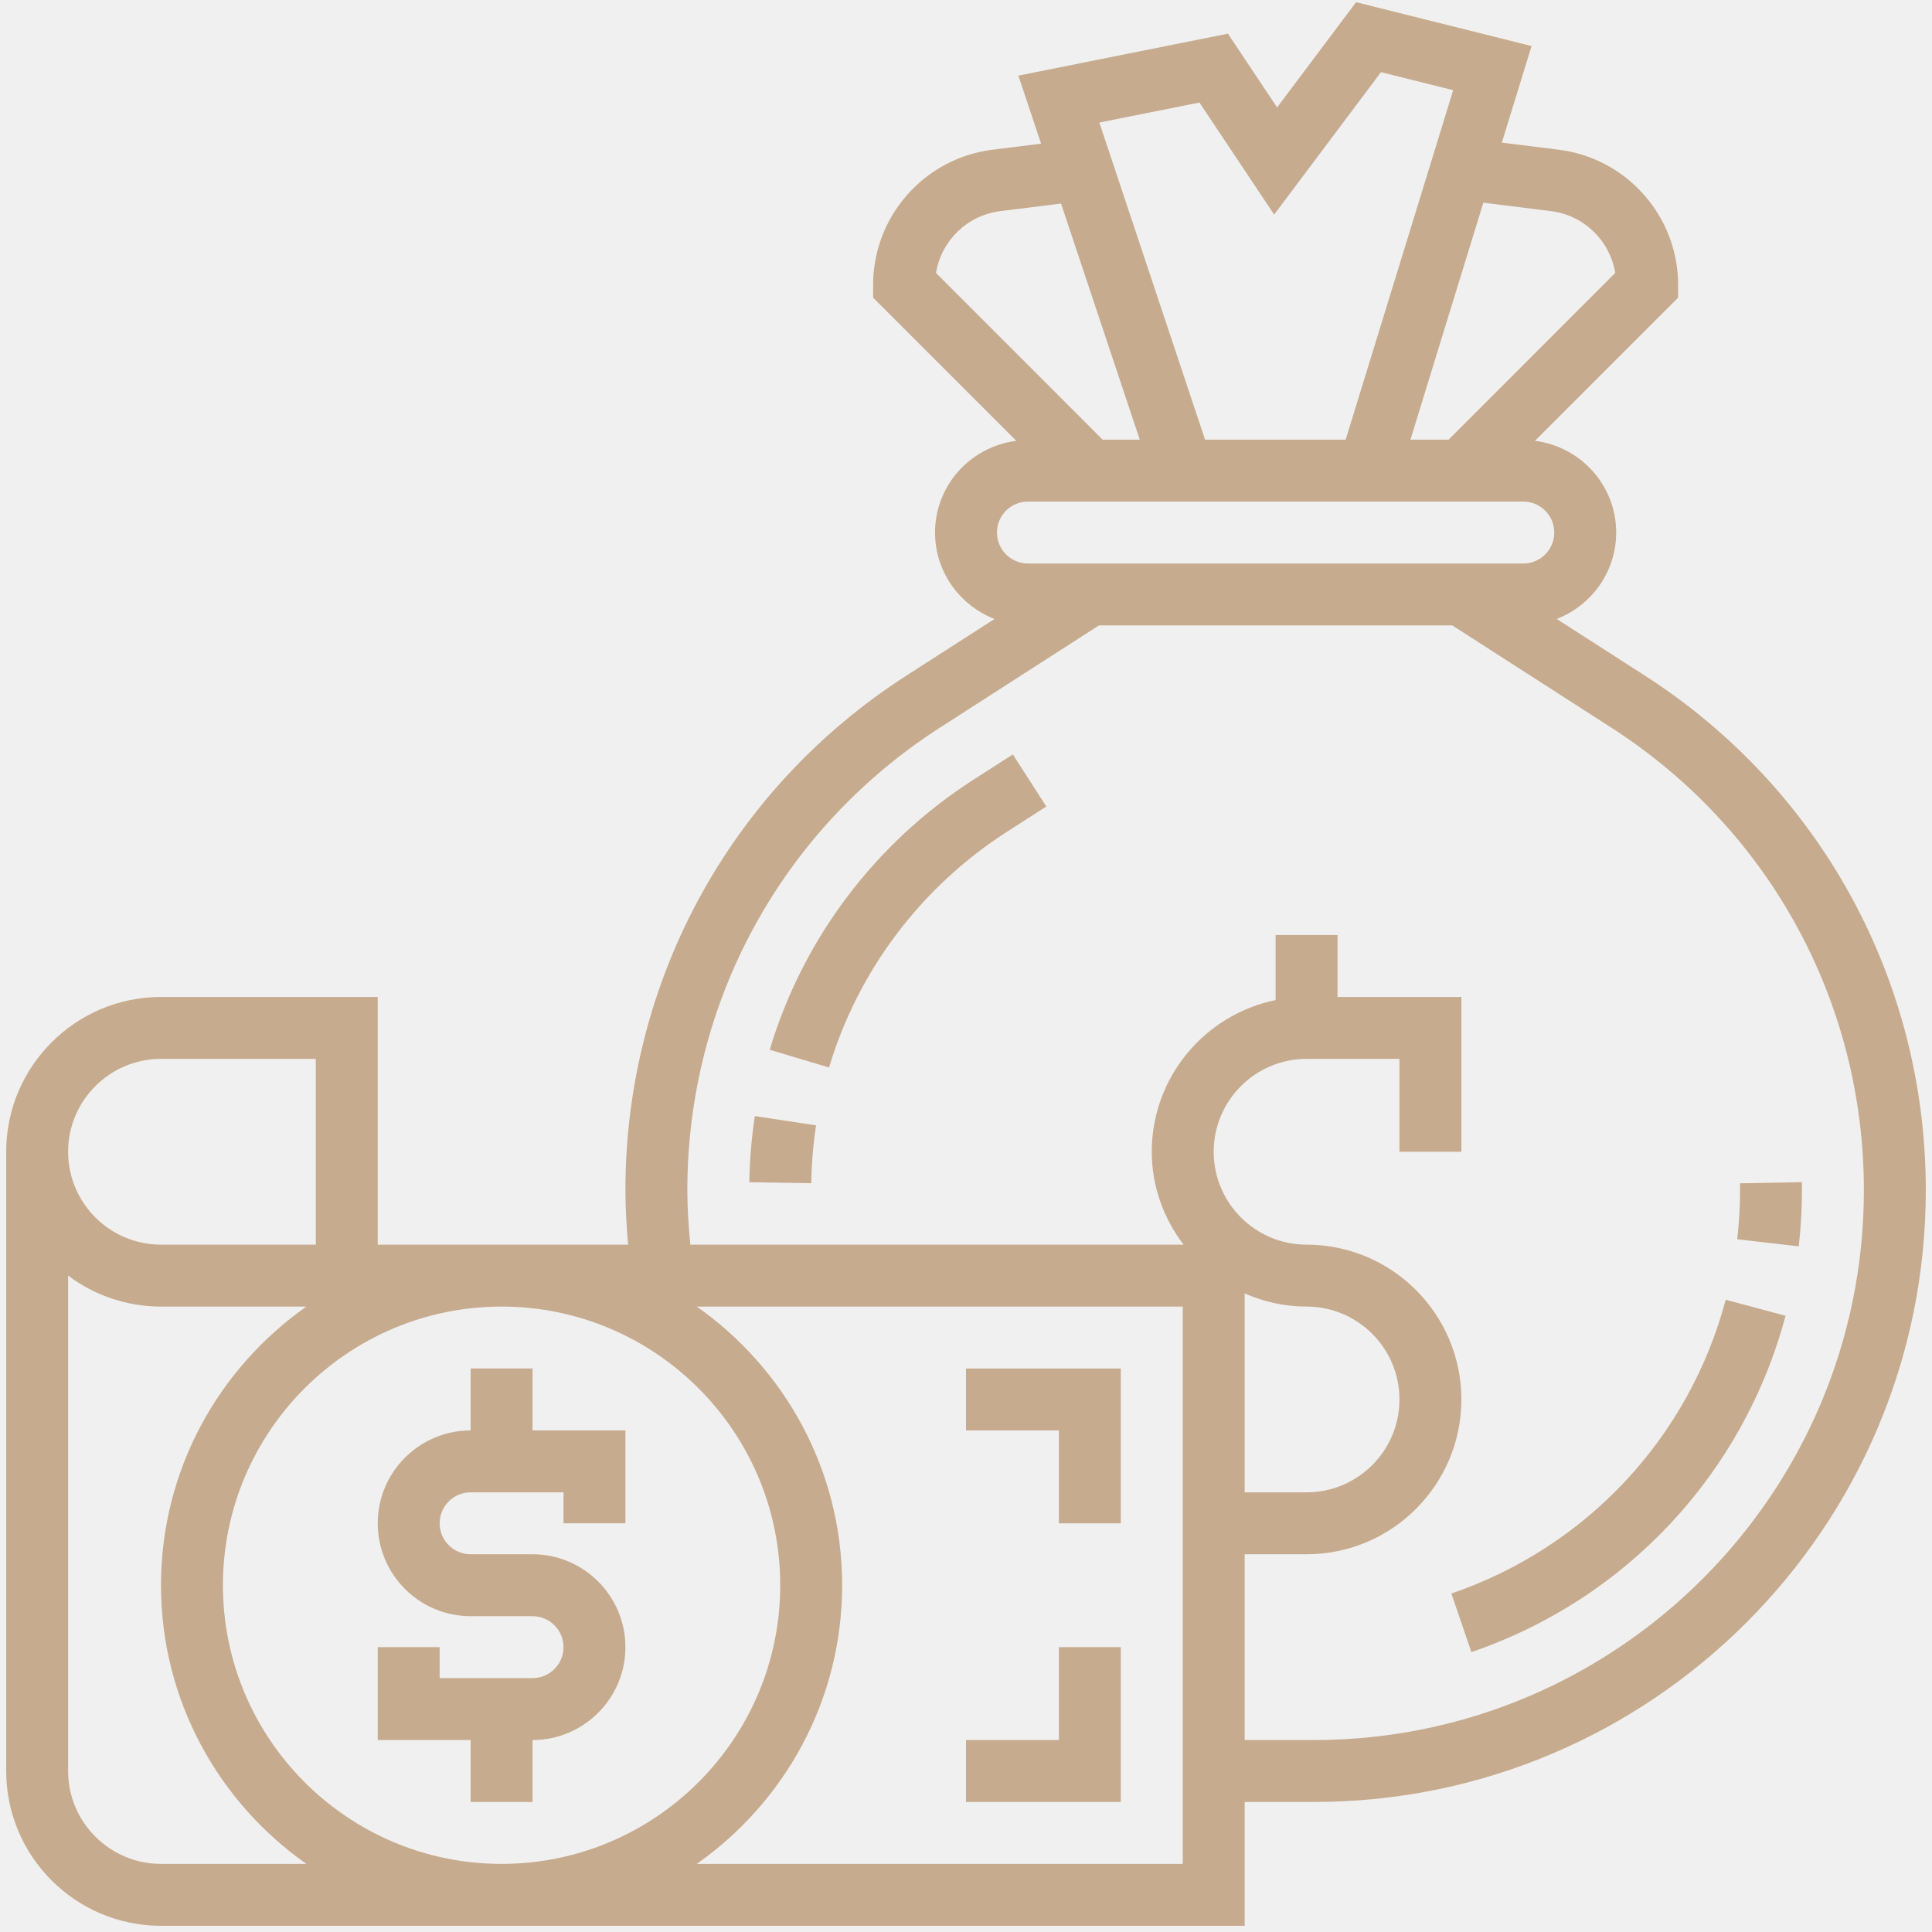
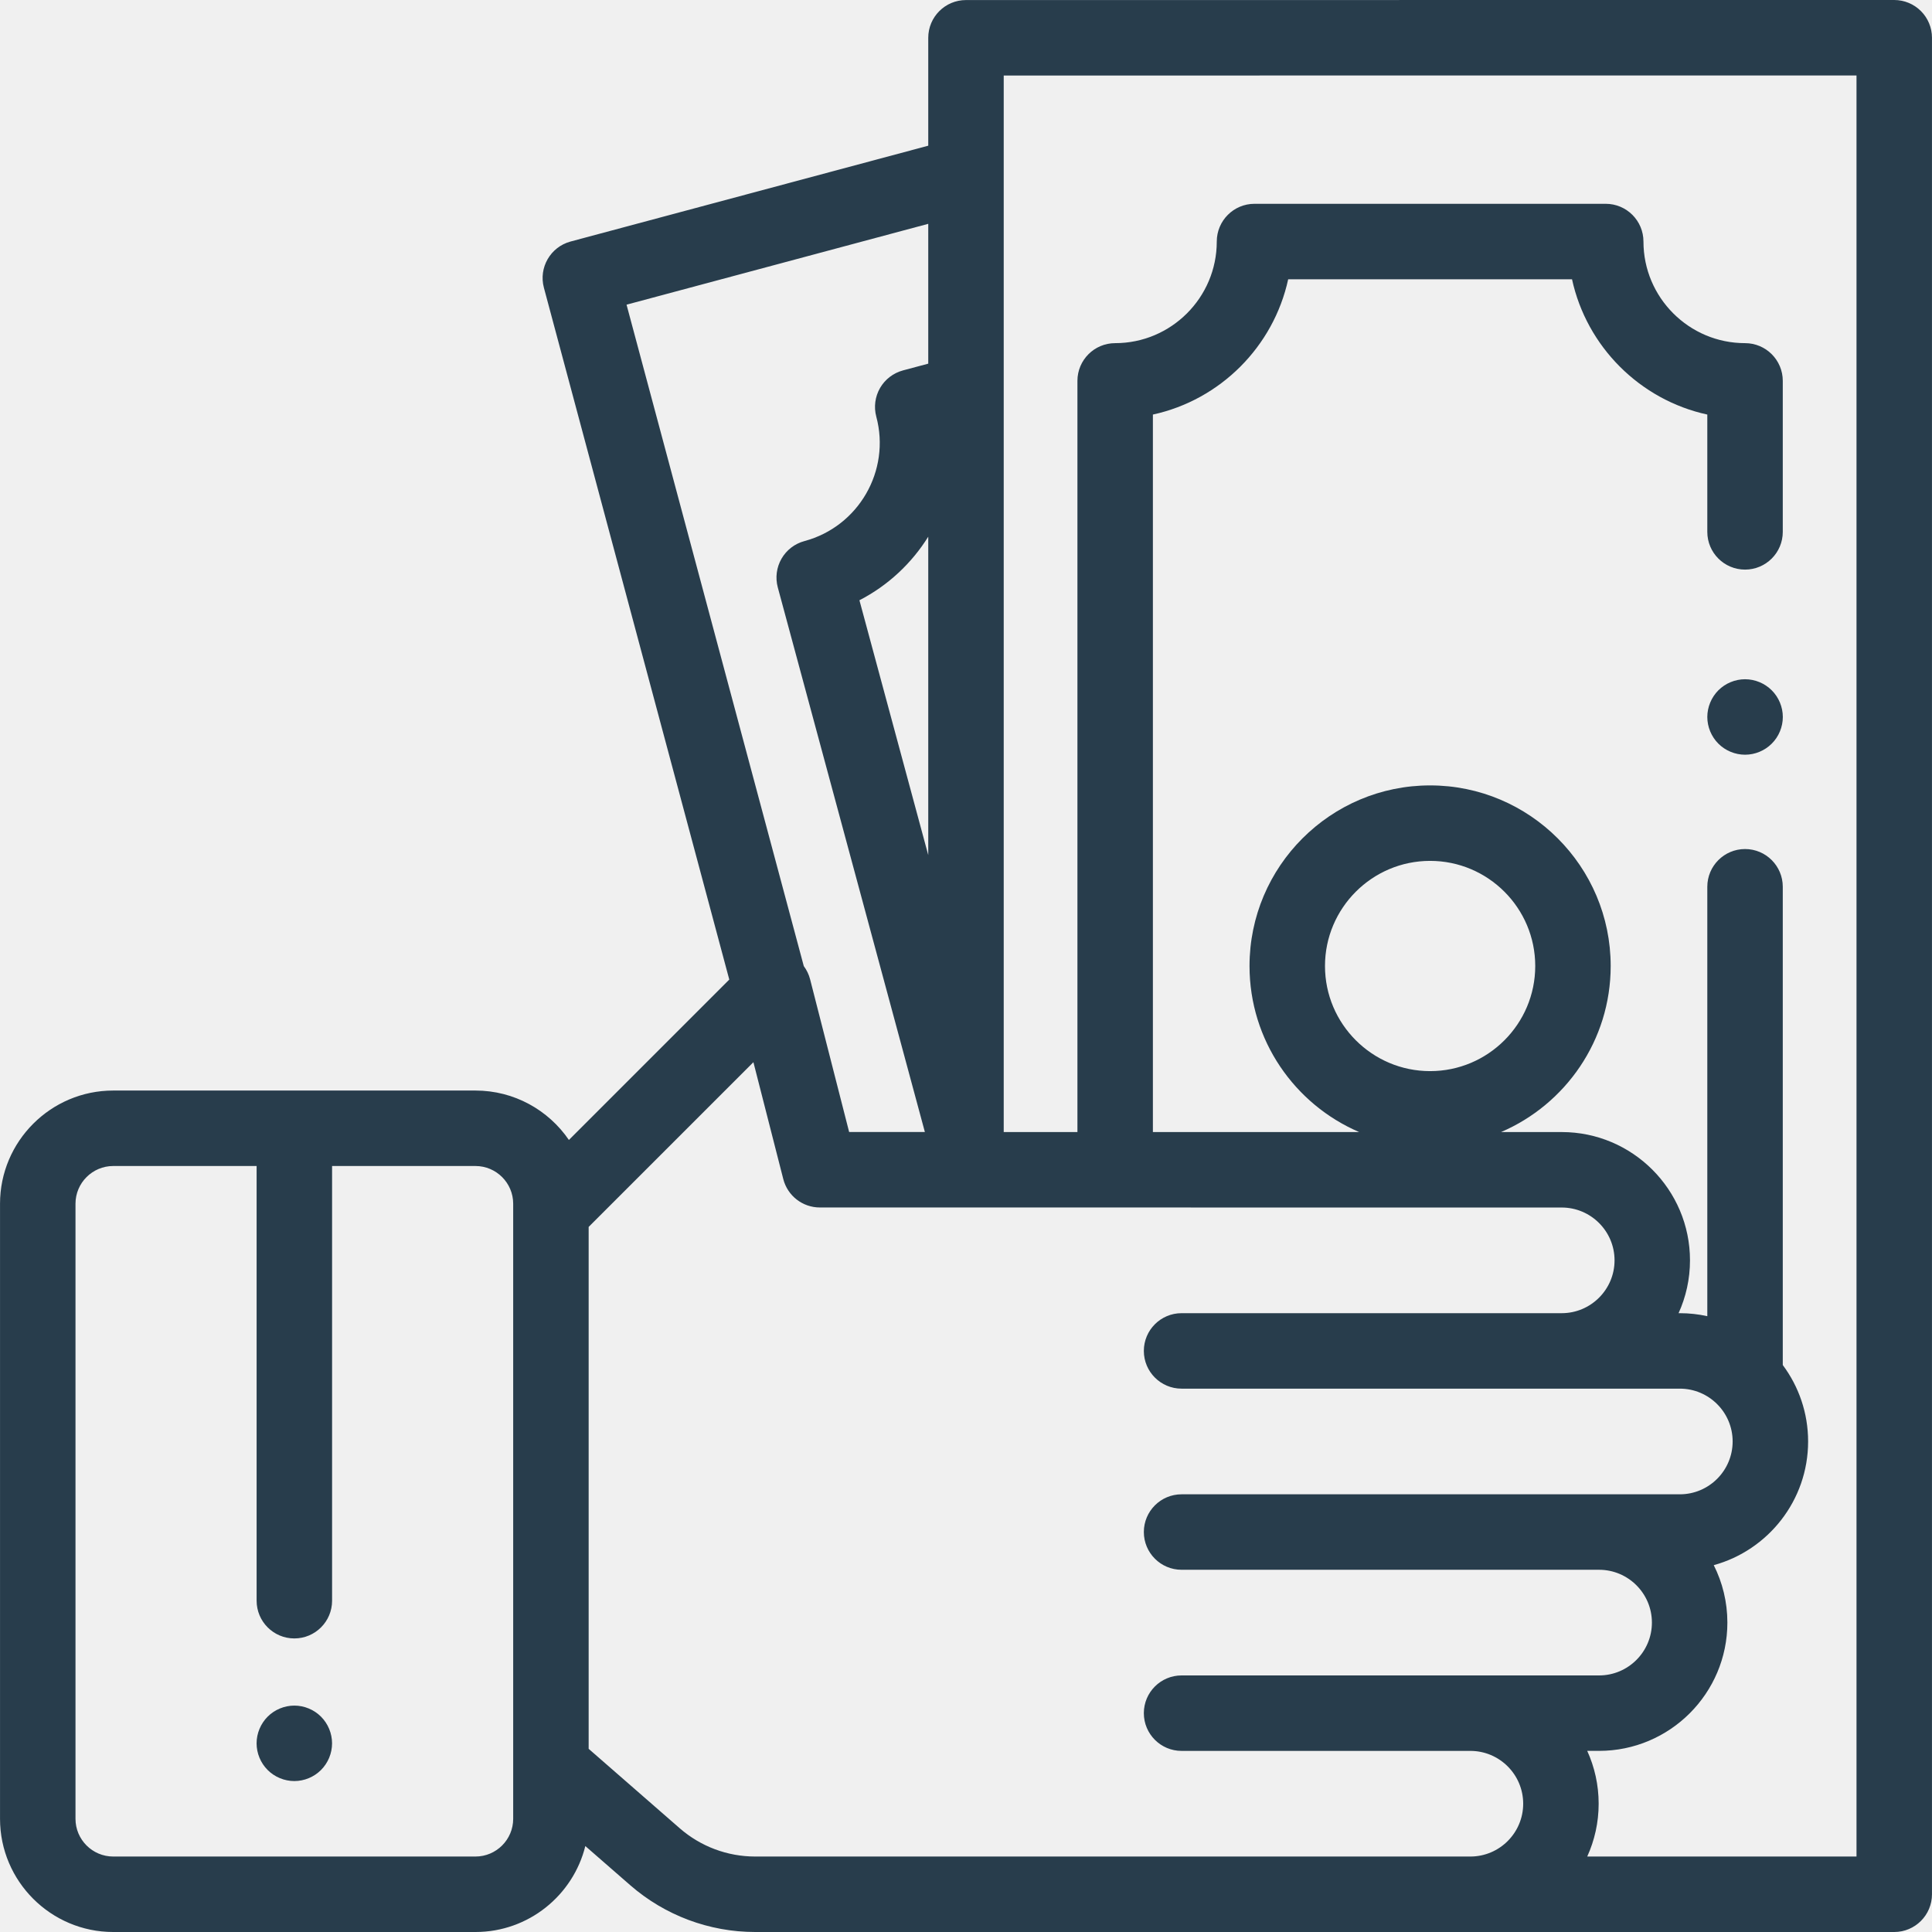
- <svg xmlns="http://www.w3.org/2000/svg" width="78" height="78" viewBox="0 0 78 78" fill="none">
-   <path d="M30.252 47.73L32.752 47.769C32.765 46.991 32.83 46.205 32.947 45.434L30.475 45.06C30.341 45.943 30.266 46.84 30.252 47.73Z" fill="#C7AB8E" />
-   <path d="M39.296 31.481C35.335 34.028 32.415 37.9 31.076 42.383L33.471 43.098C34.64 39.186 37.189 35.809 40.649 33.584L42.242 32.56L40.891 30.458L39.296 31.481Z" fill="#C7AB8E" />
-   <path d="M72.748 47.726L70.248 47.773L70.25 48.051C70.25 48.71 70.213 49.378 70.136 50.033L72.62 50.319C72.706 49.569 72.75 48.806 72.75 48.053L72.748 47.726Z" fill="#C7AB8E" />
-   <path d="M58.596 64.334L59.404 66.7C65.65 64.567 70.391 59.49 72.087 53.121L69.671 52.476C68.192 58.037 64.051 62.47 58.596 64.334Z" fill="#C7AB8E" />
-   <path d="M66.407 27.276L62.849 24.989C64.25 24.445 65.25 23.091 65.25 21.5C65.25 19.593 63.814 18.031 61.97 17.797L67.75 12.018V11.5C67.75 8.734 65.68 6.388 62.934 6.045L60.633 5.758L61.833 1.859L54.749 0.088L51.56 4.338L49.575 1.36L41.115 3.053L42.031 5.8L40.065 6.045C37.32 6.388 35.25 8.734 35.25 11.5V12.018L41.03 17.797C39.186 18.031 37.75 19.593 37.75 21.5C37.75 23.091 38.75 24.445 40.151 24.989L36.593 27.276C29.49 31.84 25.25 39.608 25.25 48.051C25.25 48.785 25.294 49.519 25.358 50.25H15.25V40.25H6.5C3.054 40.25 0.25 43.054 0.25 46.5V71.5C0.25 74.946 3.054 77.75 6.5 77.75H50.25V72.75H53.051C66.67 72.75 77.75 61.671 77.75 48.051C77.75 39.608 73.51 31.84 66.407 27.276ZM62.624 8.525C63.959 8.693 65.002 9.729 65.211 11.02L58.483 17.75H56.943L59.886 8.183L62.624 8.525ZM48.425 4.14L51.441 8.663L55.754 2.913L58.669 3.641L54.328 17.75H48.651L44.384 4.949L48.425 4.14ZM40.376 8.525L42.837 8.218L46.015 17.75H44.517L37.789 11.02C37.998 9.729 39.041 8.693 40.376 8.525ZM41.5 20.25H61.5C62.189 20.25 62.75 20.81 62.75 21.5C62.75 22.19 62.189 22.75 61.5 22.75H41.5C40.811 22.75 40.25 22.19 40.25 21.5C40.25 20.81 40.811 20.25 41.5 20.25ZM6.5 42.75H12.75V50.25H6.5C4.433 50.25 2.75 48.568 2.75 46.5C2.75 44.432 4.433 42.75 6.5 42.75ZM6.5 75.25C4.433 75.25 2.75 73.567 2.75 71.5V51.498C3.795 52.284 5.094 52.75 6.5 52.75H12.369C8.826 55.24 6.5 59.35 6.5 64C6.5 68.65 8.826 72.76 12.369 75.25H6.5ZM20.25 52.75C26.453 52.75 31.5 57.796 31.5 64C31.5 70.204 26.453 75.25 20.25 75.25C14.047 75.25 9 70.204 9 64C9 57.796 14.047 52.75 20.25 52.75ZM47.75 75.25H28.131C31.674 72.76 34 68.65 34 64C34 59.35 31.674 55.24 28.131 52.75H47.75V75.25ZM50.25 52.22C51.017 52.557 51.86 52.75 52.75 52.75C54.818 52.75 56.5 54.432 56.5 56.5C56.5 58.568 54.818 60.25 52.75 60.25H50.25V52.22ZM53.051 70.25H50.25V62.75H52.75C56.196 62.75 59 59.946 59 56.5C59 53.054 56.196 50.25 52.75 50.25C50.682 50.25 49 48.568 49 46.5C49 44.432 50.682 42.75 52.75 42.75H56.5V46.5H59V40.25H54V37.75H51.5V40.376C48.651 40.958 46.5 43.481 46.5 46.5C46.5 47.913 46.989 49.203 47.782 50.25H27.871C27.8 49.52 27.75 48.786 27.75 48.051C27.75 40.462 31.561 33.483 37.944 29.379L44.366 25.25H58.634L65.056 29.379C71.439 33.483 75.25 40.462 75.25 48.051C75.25 60.291 65.291 70.25 53.051 70.25Z" fill="#C7AB8E" />
-   <path d="M19 72.75H21.5V70.25C23.567 70.25 25.25 68.567 25.25 66.5C25.25 64.433 23.567 62.75 21.5 62.75H19C18.311 62.75 17.75 62.19 17.75 61.5C17.75 60.81 18.311 60.25 19 60.25H22.75V61.5H25.25V57.75H21.5V55.25H19V57.75C16.933 57.75 15.25 59.432 15.25 61.5C15.25 63.568 16.933 65.25 19 65.25H21.5C22.189 65.25 22.75 65.81 22.75 66.5C22.75 67.19 22.189 67.75 21.5 67.75H17.75V66.5H15.25V70.25H19V72.75Z" fill="#C7AB8E" />
-   <path d="M42.75 61.5H45.25V55.25H39V57.75H42.75V61.5Z" fill="#C7AB8E" />
-   <path d="M45.25 66.5H42.75V70.25H39V72.75H45.25V66.5Z" fill="#C7AB8E" />
+ <svg xmlns="http://www.w3.org/2000/svg" width="80" height="80" viewBox="0 0 80 80" fill="none">
+   <g clip-path="url(#clip0_250:1842)">
+     <path d="M13.292 71.083C13.002 70.792 12.598 70.625 12.188 70.625C11.777 70.625 11.373 70.792 11.083 71.083C10.792 71.374 10.625 71.777 10.625 72.188C10.625 72.599 10.792 73.002 11.083 73.292C11.373 73.583 11.777 73.75 12.188 73.75C12.598 73.75 13.002 73.583 13.292 73.292C13.583 73.002 13.75 72.599 13.75 72.188C13.75 71.777 13.583 71.374 13.292 71.083Z" fill="#283D4C" />
+     <path d="M73.364 28.584C73.073 28.293 72.671 28.126 72.259 28.126C71.848 28.126 71.445 28.293 71.154 28.584C70.864 28.875 70.696 29.278 70.696 29.689C70.696 30.099 70.864 30.503 71.154 30.793C71.445 31.084 71.848 31.251 72.259 31.251C72.671 31.251 73.073 31.084 73.364 30.793C73.656 30.503 73.823 30.099 73.823 29.689C73.823 29.278 73.656 28.875 73.364 28.584Z" fill="#283D4C" />
+     <path d="M79.541 0.458C79.248 0.165 78.851 0 78.436 0L40 0.002C39.137 0.002 38.437 0.702 38.437 1.565V6.033L23.626 10.001C22.793 10.225 22.298 11.082 22.522 11.915L30.198 40.562L23.557 47.203C22.712 45.969 21.293 45.157 19.688 45.157H4.688C2.104 45.157 0.001 47.26 0.001 49.844V75.312C0.001 77.897 2.104 80 4.688 80H19.688C21.884 80 23.731 78.482 24.237 76.441L26.095 78.061C27.529 79.311 29.367 80 31.27 80H78.436C79.299 80 79.999 79.3 79.999 78.438V1.562C79.999 1.148 79.834 0.751 79.541 0.458ZM21.25 75.313C21.25 76.174 20.549 76.875 19.688 76.875H4.688C3.827 76.875 3.126 76.174 3.126 75.313V49.844C3.126 48.983 3.827 48.282 4.688 48.282H10.626V66.281C10.626 67.144 11.325 67.844 12.188 67.844C13.051 67.844 13.751 67.144 13.751 66.281V48.282H19.688C20.549 48.282 21.25 48.983 21.25 49.844V75.313H21.25ZM25.944 12.616L38.437 9.268V15.058L37.39 15.338C36.99 15.446 36.648 15.707 36.441 16.066C36.234 16.425 36.178 16.852 36.285 17.252C36.886 19.493 35.551 21.804 33.31 22.405C32.91 22.512 32.568 22.774 32.361 23.134C32.154 23.494 32.098 23.921 32.206 24.321L38.297 46.874H35.161L33.545 40.552C33.493 40.35 33.403 40.165 33.283 40.004L25.944 12.616ZM38.437 22.223V35.408L35.587 24.855C36.778 24.241 37.752 23.321 38.437 22.223ZM60.885 76.875H31.269C30.122 76.875 29.014 76.46 28.148 75.706L24.375 72.415V50.804L31.197 43.983L32.434 48.823C32.611 49.515 33.234 49.999 33.948 49.999L64.667 50.001C65.873 50.001 66.855 50.982 66.855 52.188C66.855 53.394 65.873 54.376 64.667 54.376H48.926C48.064 54.376 47.364 55.075 47.364 55.938C47.364 56.801 48.064 57.501 48.926 57.501H69.558C70.764 57.501 71.745 58.482 71.745 59.688C71.745 60.894 70.764 61.876 69.558 61.876H48.926C48.064 61.876 47.364 62.575 47.364 63.438C47.364 64.301 48.064 65.001 48.926 65.001H66.214C67.421 65.001 68.402 65.982 68.402 67.188C68.402 68.394 67.421 69.376 66.214 69.376H48.926C48.064 69.376 47.364 70.075 47.364 70.938C47.364 71.801 48.064 72.501 48.926 72.501H60.885C62.091 72.501 63.072 73.482 63.072 74.688C63.072 75.894 62.091 76.875 60.885 76.875ZM76.874 76.875H76.874H65.724C66.027 76.207 66.197 75.467 66.197 74.688C66.197 73.908 66.027 73.168 65.724 72.5H66.214C69.144 72.5 71.527 70.117 71.527 67.188C71.527 66.333 71.323 65.526 70.963 64.81C73.212 64.192 74.87 62.13 74.87 59.688C74.87 58.503 74.48 57.407 73.821 56.523V36.72C73.821 35.857 73.122 35.157 72.259 35.157C71.396 35.157 70.696 35.857 70.696 36.72V54.5C70.329 54.419 69.948 54.376 69.557 54.376H69.506C69.809 53.708 69.979 52.968 69.979 52.188C69.979 49.259 67.596 46.876 64.667 46.876H62.155C64.822 45.732 66.695 43.081 66.695 40C66.695 35.877 63.341 32.522 59.218 32.522C55.095 32.522 51.74 35.877 51.74 40C51.74 43.081 53.613 45.732 56.28 46.876H47.739V17.166C50.53 16.558 52.733 14.355 53.341 11.564H65.094C65.702 14.355 67.905 16.558 70.696 17.166V22.024C70.696 22.887 71.396 23.586 72.259 23.586C73.121 23.586 73.821 22.887 73.821 22.024V15.771C73.821 14.908 73.121 14.209 72.259 14.209C69.939 14.209 68.052 12.321 68.052 10.002C68.052 9.139 67.352 8.439 66.489 8.439H51.946C51.083 8.439 50.384 9.139 50.384 10.002C50.384 12.321 48.496 14.209 46.177 14.209C45.314 14.209 44.614 14.908 44.614 15.771V46.876H41.562V3.127L76.874 3.125V76.875ZM59.218 44.353C56.818 44.353 54.865 42.4 54.865 40C54.865 37.6 56.818 35.647 59.218 35.647C61.618 35.647 63.571 37.6 63.571 40C63.571 42.4 61.618 44.353 59.218 44.353Z" fill="#283D4C" />
+   </g>
+   <defs>
+     <clipPath id="clip0_250:1842">
+       <rect width="80" height="80" fill="white" />
+     </clipPath>
+   </defs>
</svg>
